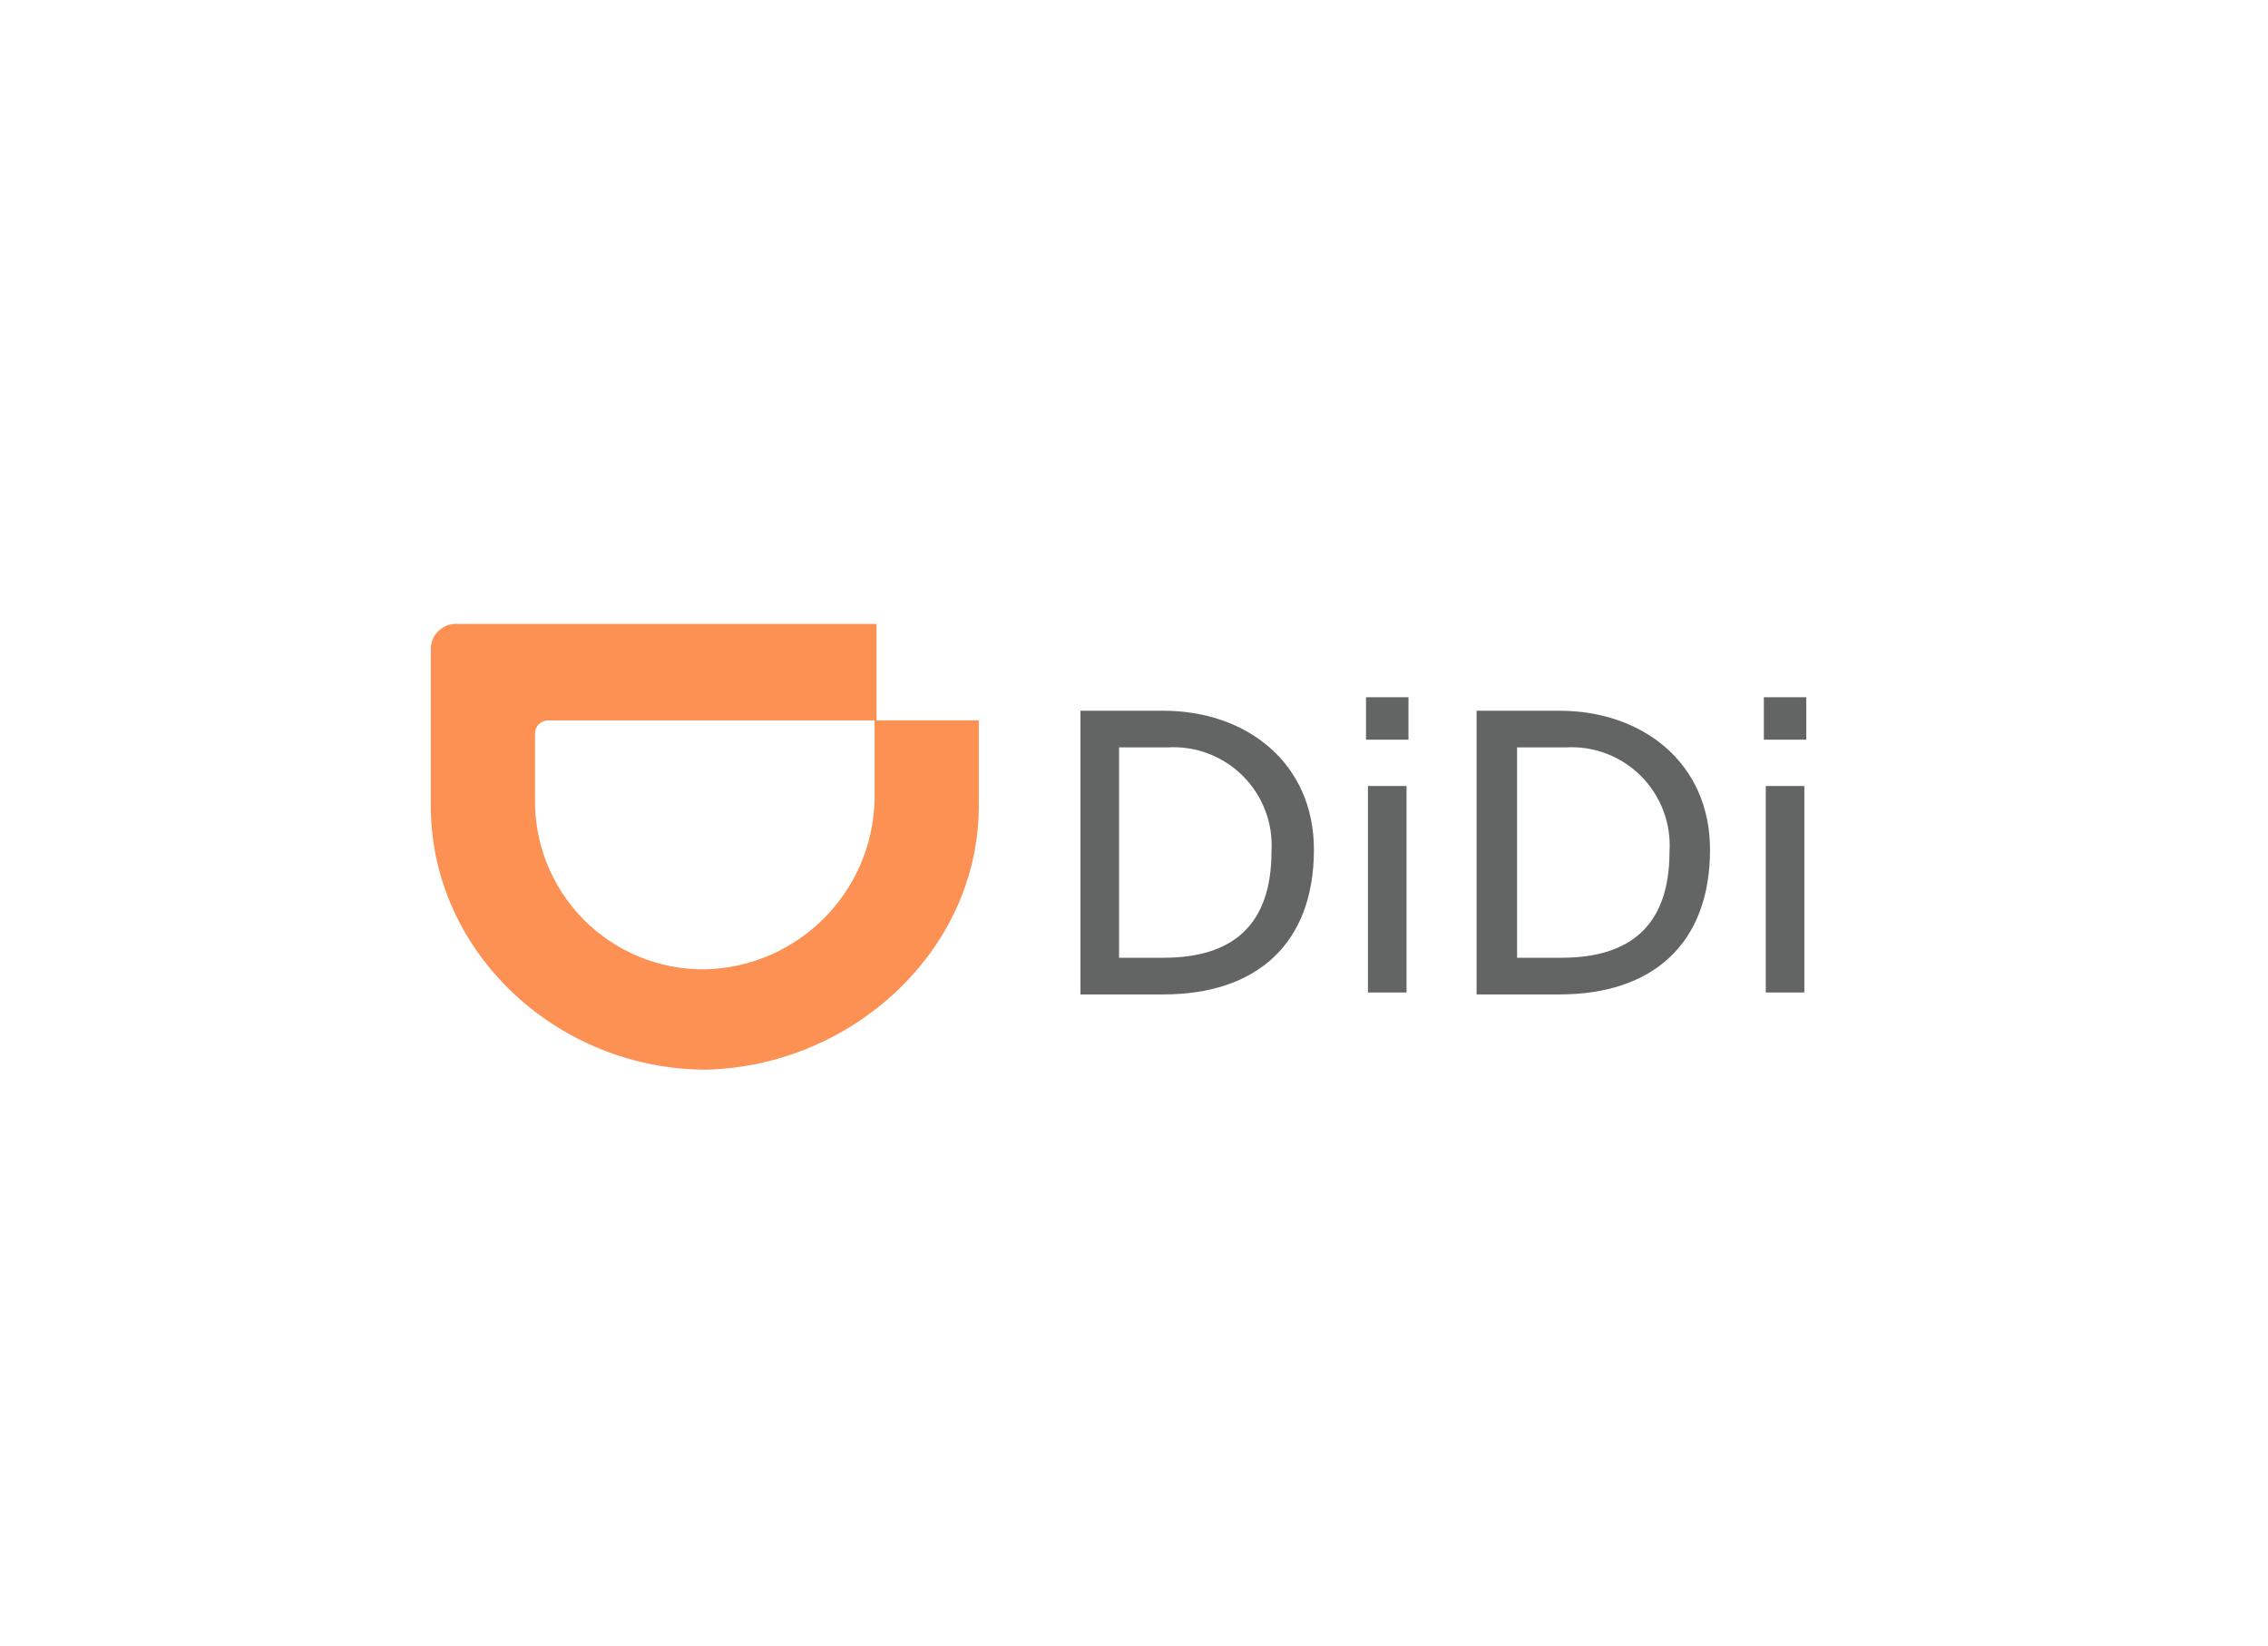
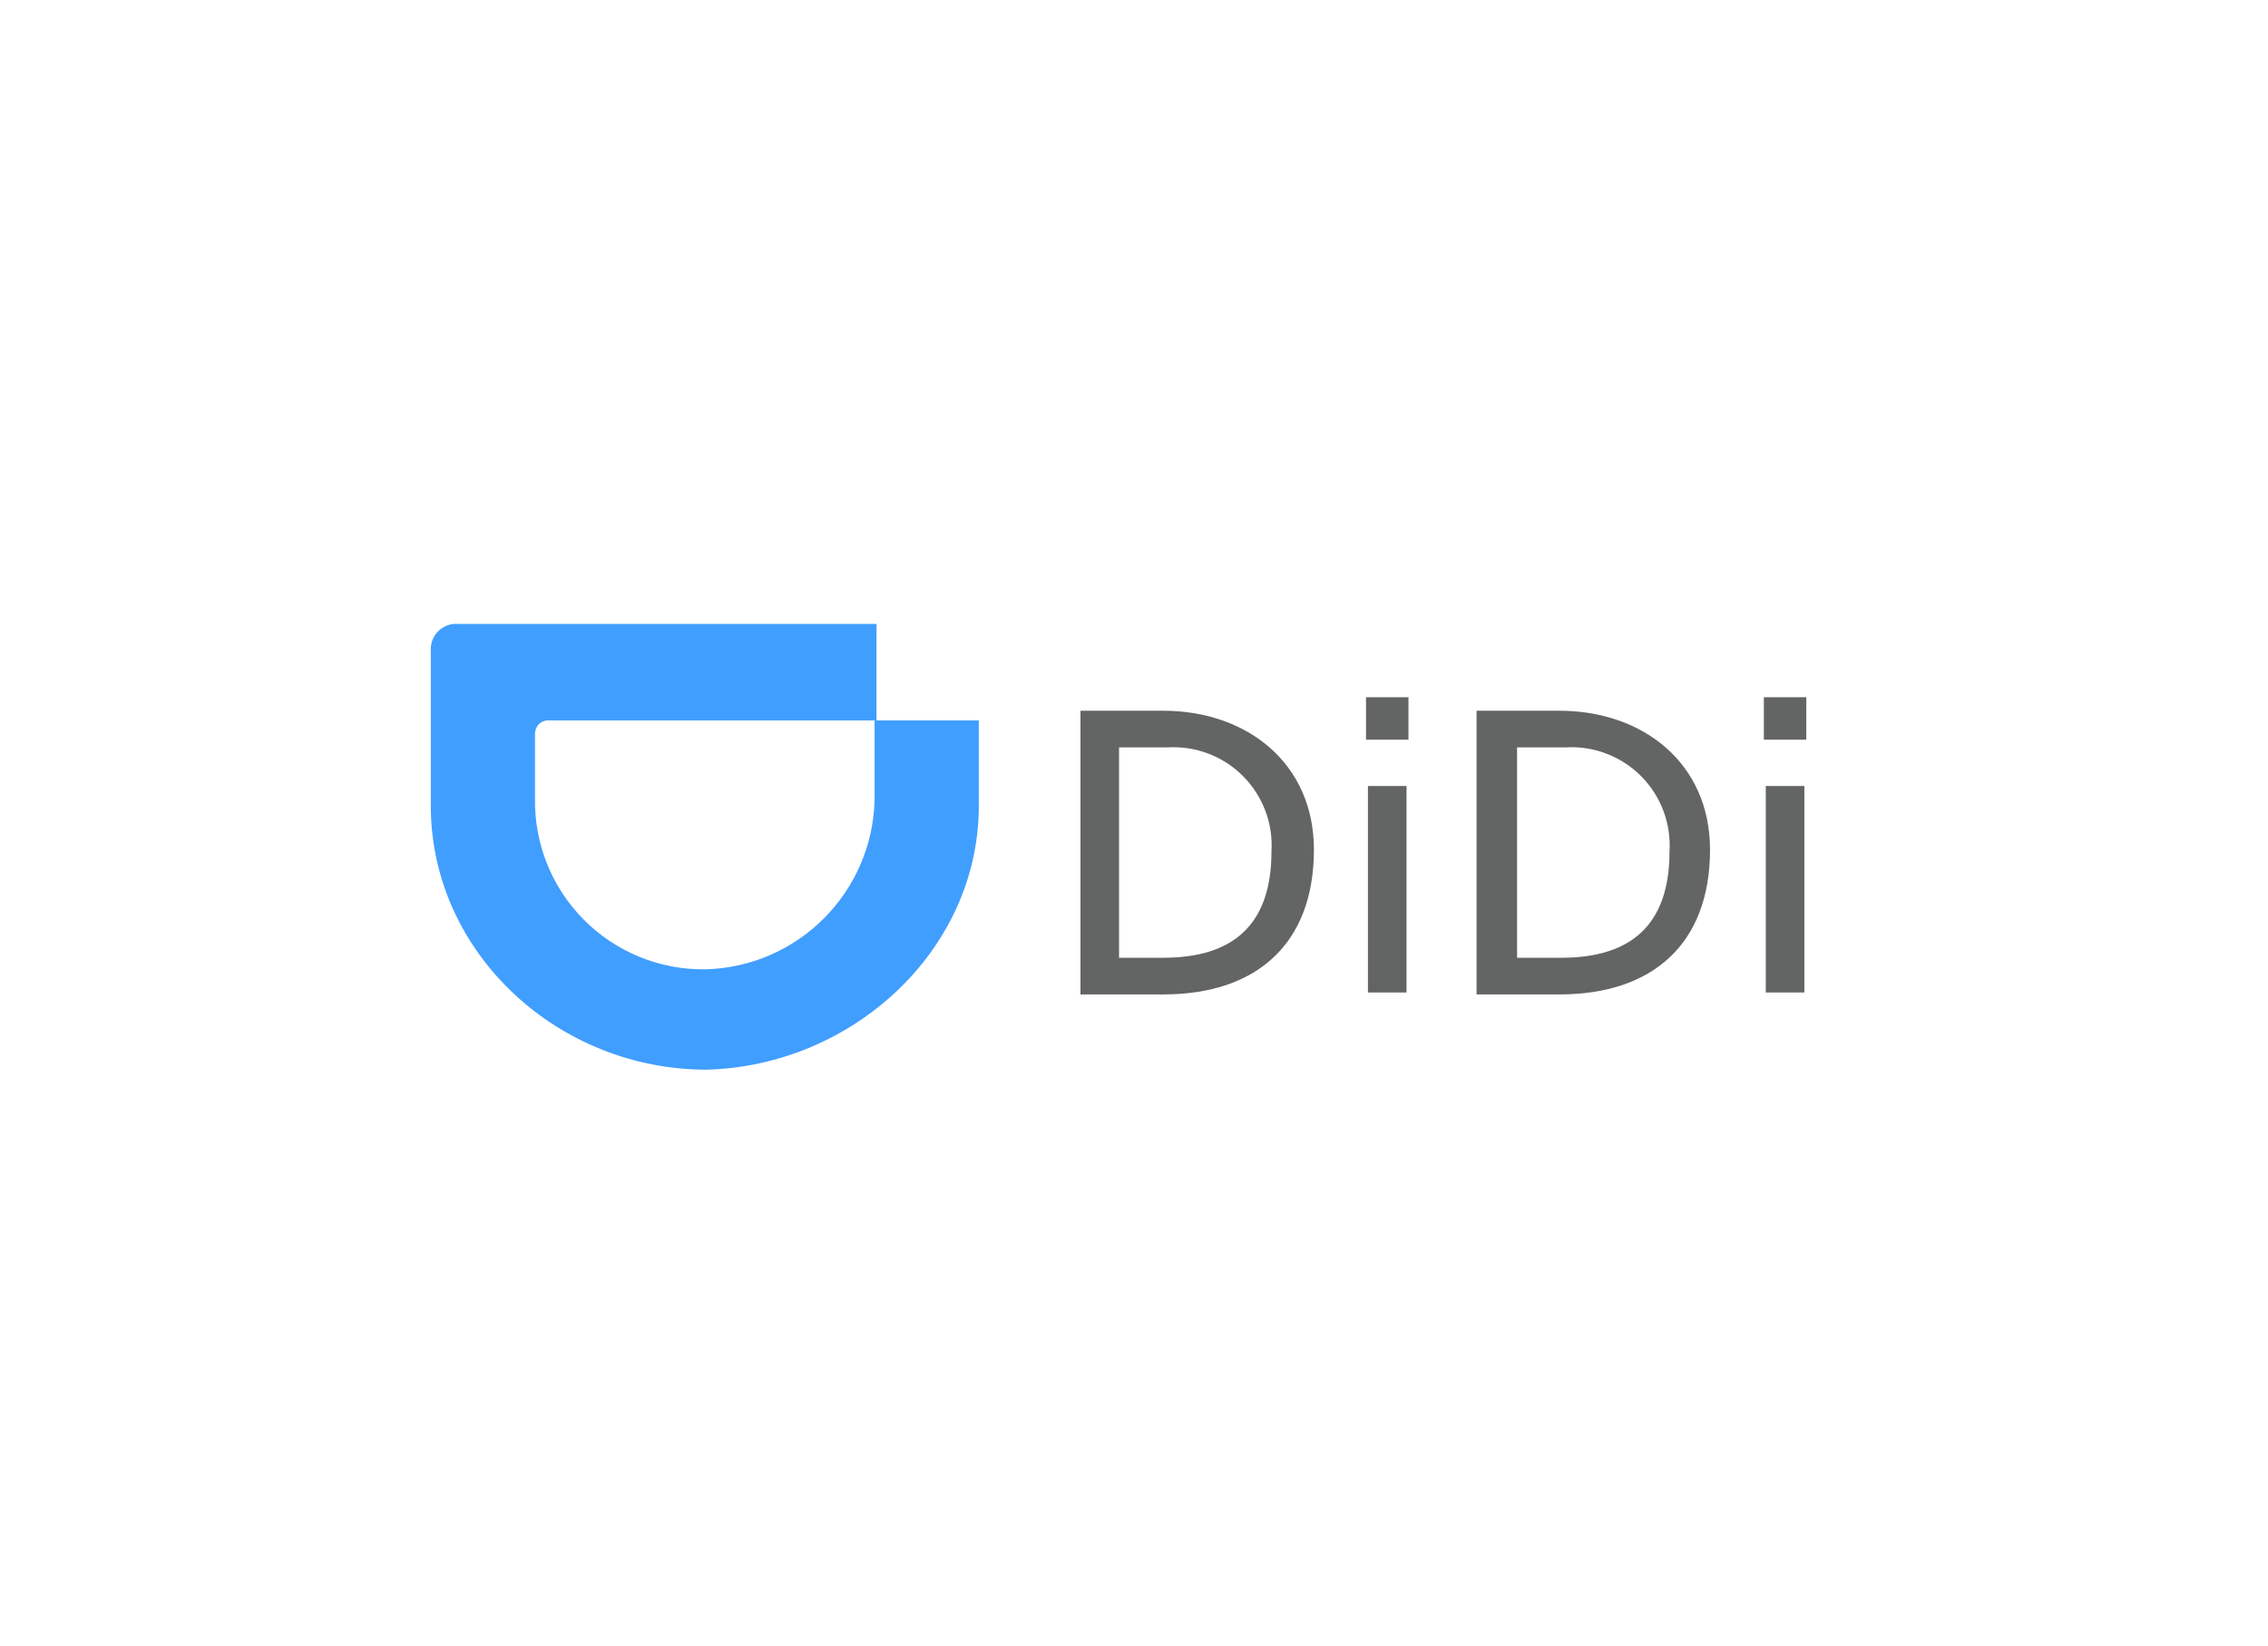
<svg xmlns="http://www.w3.org/2000/svg" id="图层_1" data-name="图层 1" viewBox="0 0 117.55 85.25">
  <defs>
-     <style>.cls-1{fill:#636464;}.cls-2{fill:#fc9153;}</style>
+     <style>.cls-1{fill:#636464;}.cls-2{fill:#409EFF;}</style>
  </defs>
  <path class="cls-1" d="M56,36.83h4.3c4.3,0,7.8,2.7,7.8,7.2,0,4.9-3,7.5-7.8,7.5H56Zm2.1,12.8h2.2c3.6,0,5.6-1.7,5.6-5.5a5.09,5.09,0,0,0-5.4-5.4H58v10.9Z" />
  <path class="cls-1" d="M73,38.33h-2.2v-2.2H73Zm-2.1,2.4h2v10.7h-2Z" />
  <path class="cls-1" d="M76.53,36.83h4.3c4.3,0,7.8,2.7,7.8,7.2,0,4.9-3,7.5-7.8,7.5h-4.3Zm2.2,12.8h2.2c3.6,0,5.6-1.7,5.6-5.5a5.09,5.09,0,0,0-5.4-5.4h-2.5v10.9Z" />
  <path class="cls-1" d="M93.62,38.33h-2.2v-2.2h2.2Zm-2.1,2.4h2v10.7h-2Z" />
  <path class="cls-2" d="M36.53,50.23a9,9,0,0,0,8.8-8.8v-4.1h5.4v4.6c-.1,7.4-6.6,13.3-14.1,13.5h0c-7.7,0-14.2-6-14.3-13.5v-8.2a1.31,1.31,0,0,1,1.4-1.4h21.7v5h-17a.68.68,0,0,0-.7.7v3.3a8.71,8.71,0,0,0,8.8,8.9Z" />
</svg>
